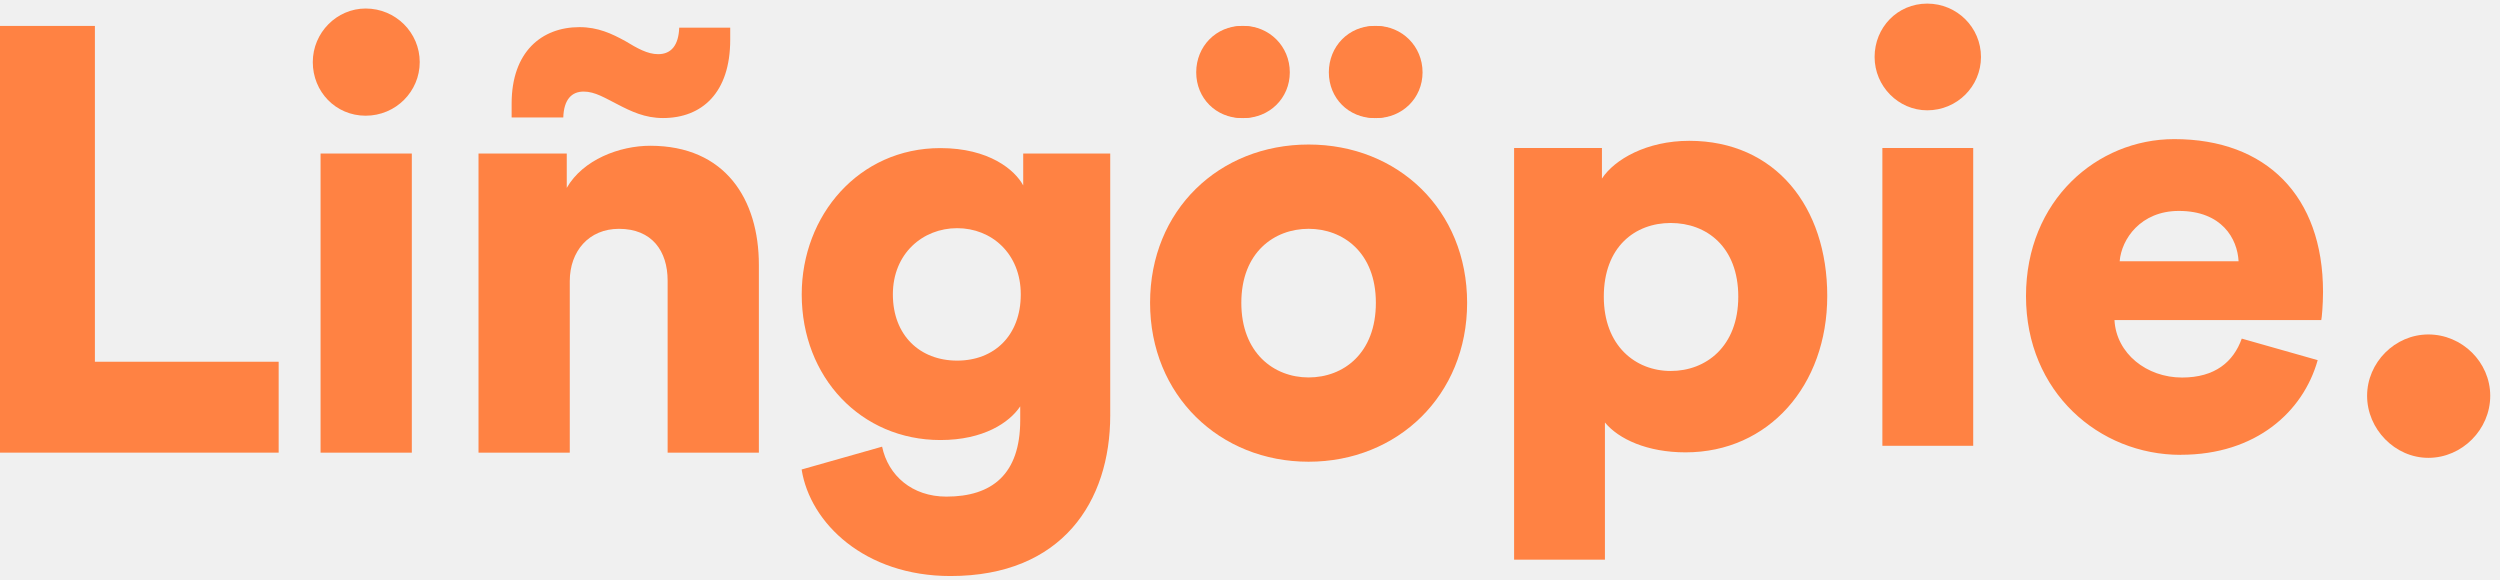
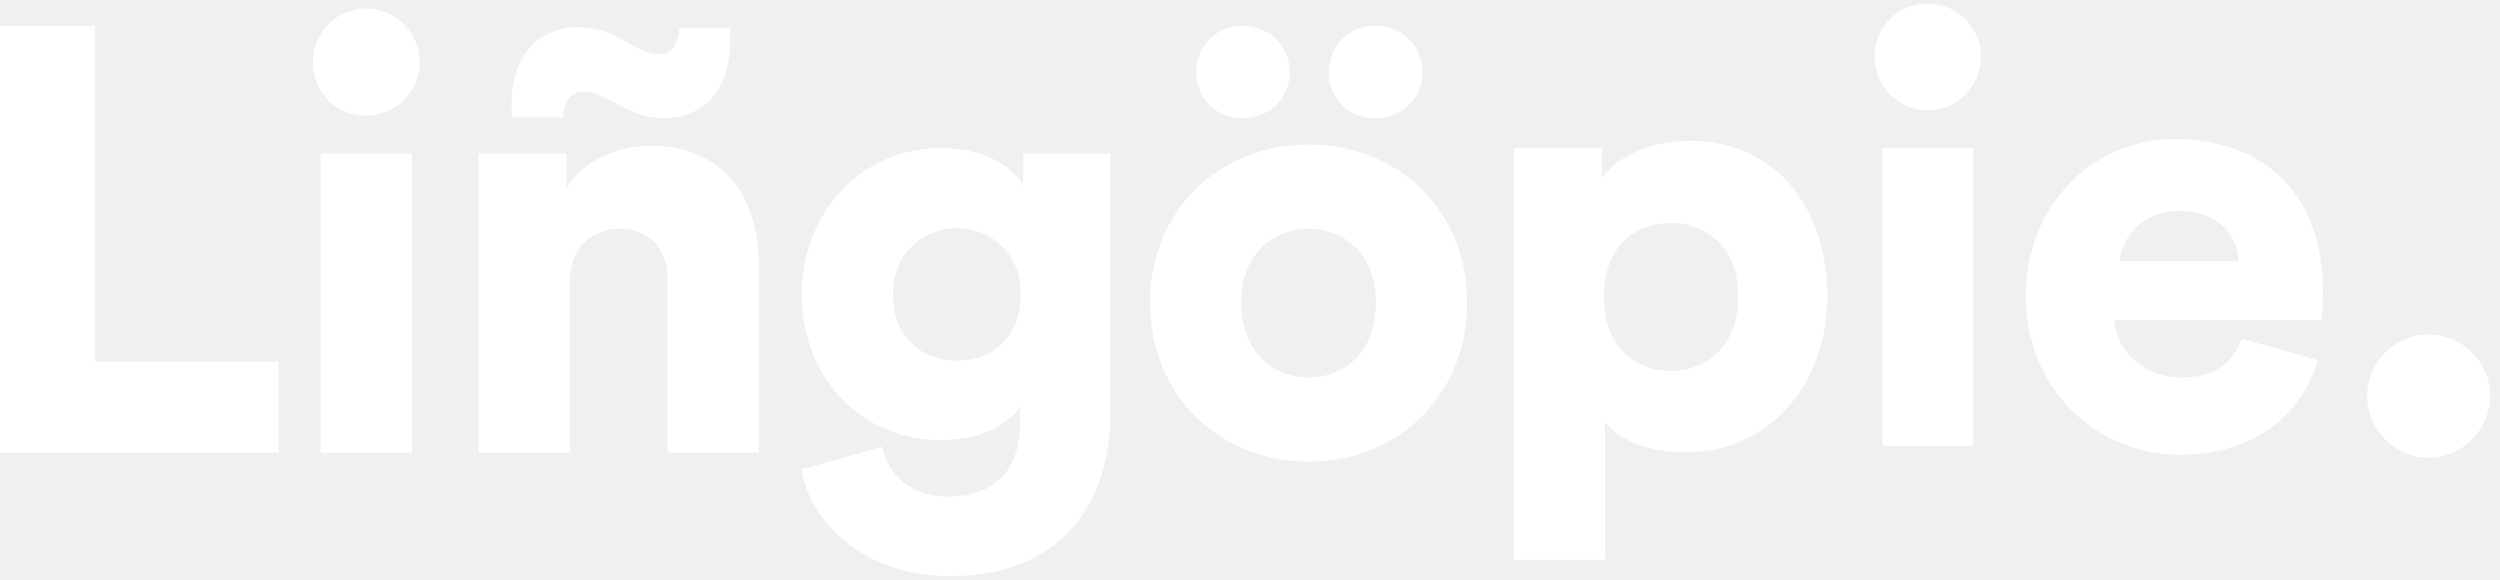
<svg xmlns="http://www.w3.org/2000/svg" width="138" height="32" viewBox="0 0 138 32" fill="none">
  <g clip-path="url(#clip0_1078_7658)">
-     <path fill-rule="evenodd" clip-rule="evenodd" d="M63.484 16.715C63.484 21.831 67.328 25.487 72.234 25.487C77.141 25.487 80.985 21.831 80.985 16.715C80.985 11.598 77.173 7.978 72.234 7.978C67.296 7.978 63.484 11.598 63.484 16.715ZM68.521 16.715C68.521 13.926 70.344 12.63 72.234 12.63C74.125 12.63 75.948 13.926 75.948 16.715C75.948 19.503 74.161 20.835 72.234 20.835C70.308 20.835 68.521 19.472 68.521 16.715Z" fill="#FF8243" />
-     <path fill-rule="evenodd" clip-rule="evenodd" d="M52.468 31.797C58.635 31.797 61.285 27.677 61.285 22.927V8.474H56.481V10.235C56.017 9.373 54.591 8.175 51.91 8.175C47.401 8.175 44.255 11.898 44.255 16.25C44.255 20.835 47.535 24.29 51.91 24.29C54.296 24.29 55.722 23.324 56.316 22.431V23.195C56.316 26.184 54.756 27.413 52.24 27.413C50.35 27.413 49.027 26.252 48.692 24.656L44.25 25.916C44.715 28.875 47.731 31.797 52.468 31.797ZM49.286 16.25C49.286 13.989 50.944 12.595 52.835 12.595C54.725 12.595 56.347 13.989 56.347 16.25C56.347 18.511 54.89 19.906 52.835 19.906C50.779 19.906 49.286 18.511 49.286 16.25Z" fill="#FF8243" />
-     <path fill-rule="evenodd" clip-rule="evenodd" d="M106.383 6.089C108.032 6.089 109.35 4.766 109.35 3.144C109.35 1.521 108.032 0.199 106.383 0.199C104.734 0.199 103.478 1.521 103.478 3.144C103.478 4.766 104.796 6.089 106.383 6.089ZM88.592 23.321V30.895H83.578V8.171H88.427V9.856C89.12 8.797 90.903 7.773 93.244 7.773C97.995 7.773 100.864 11.411 100.864 16.34C100.864 21.269 97.633 24.97 93.043 24.97C90.934 24.97 89.347 24.241 88.588 23.316L88.592 23.321ZM88.53 16.376C88.53 19.089 90.277 20.478 92.225 20.478C94.174 20.478 95.953 19.124 95.953 16.376C95.953 13.628 94.205 12.309 92.225 12.309C90.246 12.309 88.53 13.632 88.53 16.376ZM108.921 8.171V24.608H103.907V8.171H108.921ZM120.379 25.104C124.536 25.104 127.141 22.722 127.936 19.88L123.745 18.691C123.284 19.982 122.261 20.84 120.447 20.84C118.498 20.84 116.818 19.518 116.719 17.668H128.133C128.164 17.569 128.231 16.809 128.231 16.112C128.231 10.821 125.099 7.679 120.018 7.679C115.763 7.679 111.835 11.053 111.835 16.345C111.835 21.636 115.861 25.108 120.379 25.108V25.104ZM117.005 14.423H123.57C123.503 13.167 122.645 11.643 120.272 11.643C118.163 11.643 117.104 13.199 117.005 14.423Z" fill="#FF8243" />
-     <path fill-rule="evenodd" clip-rule="evenodd" d="M134.047 25.273C132.192 25.273 130.664 23.677 130.664 21.85C130.664 20.022 132.188 18.462 134.047 18.462C135.906 18.462 137.461 19.991 137.461 21.85C137.461 23.709 135.906 25.273 134.047 25.273Z" fill="#FF8243" />
-     <path fill-rule="evenodd" clip-rule="evenodd" d="M26.414 8.475H31.285V10.37C32.179 8.81 34.203 8.046 35.893 8.046C40.035 8.046 41.89 11 41.89 14.624V24.988H36.853V15.487C36.853 13.86 35.991 12.631 34.168 12.631C32.51 12.631 31.451 13.86 31.451 15.522V24.988H26.414V8.475Z" fill="#FF8243" />
-     <path fill-rule="evenodd" clip-rule="evenodd" d="M17.695 24.987H22.732V8.475H17.695V24.987Z" fill="#FF8243" />
-     <path fill-rule="evenodd" clip-rule="evenodd" d="M20.184 0.47C21.842 0.47 23.169 1.802 23.169 3.428C23.169 5.055 21.842 6.387 20.184 6.387C18.526 6.387 17.266 5.06 17.266 3.428C17.266 1.797 18.593 0.47 20.184 0.47Z" fill="#FF8243" />
-     <path fill-rule="evenodd" clip-rule="evenodd" d="M0 24.986V1.431H5.238V19.968H15.382V24.986H0Z" fill="#FF8243" />
-     <path fill-rule="evenodd" clip-rule="evenodd" d="M28.242 5.716C28.242 2.861 29.9 1.498 31.987 1.498C33.015 1.498 33.779 1.864 34.508 2.262C35.169 2.659 35.732 2.99 36.331 2.99C37.059 2.99 37.457 2.49 37.493 1.529H40.308V2.195C40.308 5.117 38.753 6.516 36.595 6.516C35.598 6.516 34.838 6.15 34.074 5.752C33.413 5.421 32.85 5.055 32.219 5.055C31.558 5.055 31.125 5.488 31.093 6.485H28.242V5.721V5.716Z" fill="#FF8243" />
-     <path fill-rule="evenodd" clip-rule="evenodd" d="M68.552 1.431C69.977 1.431 71.103 2.562 71.103 3.992C71.103 5.422 69.977 6.517 68.552 6.517C67.126 6.517 66.031 5.422 66.031 3.992C66.031 2.562 67.126 1.431 68.552 1.431Z" fill="#FF8243" />
-     <path fill-rule="evenodd" clip-rule="evenodd" d="M75.872 1.431C77.298 1.431 78.424 2.562 78.424 3.992C78.424 5.422 77.298 6.517 75.872 6.517C74.446 6.517 73.352 5.422 73.352 3.992C73.352 2.562 74.446 1.431 75.872 1.431Z" fill="#FF8243" />
-     <path fill-rule="evenodd" clip-rule="evenodd" d="M68.645 1.431C70.071 1.431 71.197 2.562 71.197 3.992C71.197 5.422 70.071 6.517 68.645 6.517C67.22 6.517 66.125 5.422 66.125 3.992C66.125 2.562 67.22 1.431 68.645 1.431Z" fill="#FF8243" />
-     <path fill-rule="evenodd" clip-rule="evenodd" d="M75.974 1.431C77.399 1.431 78.525 2.562 78.525 3.992C78.525 5.422 77.399 6.517 75.974 6.517C74.548 6.517 73.453 5.422 73.453 3.992C73.453 2.562 74.548 1.431 75.974 1.431Z" fill="#FF8243" />
+     <path fill-rule="evenodd" clip-rule="evenodd" d="M63.484 16.715C63.484 21.831 67.328 25.487 72.234 25.487C77.141 25.487 80.985 21.831 80.985 16.715C80.985 11.598 77.173 7.978 72.234 7.978C67.296 7.978 63.484 11.598 63.484 16.715ZM68.521 16.715C68.521 13.926 70.344 12.63 72.234 12.63C74.125 12.63 75.948 13.926 75.948 16.715C75.948 19.503 74.161 20.835 72.234 20.835C70.308 20.835 68.521 19.472 68.521 16.715Z" fill="#FFFFFF" />
+     <path fill-rule="evenodd" clip-rule="evenodd" d="M52.468 31.797C58.635 31.797 61.285 27.677 61.285 22.927V8.474H56.481V10.235C56.017 9.373 54.591 8.175 51.91 8.175C47.401 8.175 44.255 11.898 44.255 16.25C44.255 20.835 47.535 24.29 51.91 24.29C54.296 24.29 55.722 23.324 56.316 22.431V23.195C56.316 26.184 54.756 27.413 52.24 27.413C50.35 27.413 49.027 26.252 48.692 24.656L44.25 25.916C44.715 28.875 47.731 31.797 52.468 31.797ZM49.286 16.25C49.286 13.989 50.944 12.595 52.835 12.595C54.725 12.595 56.347 13.989 56.347 16.25C56.347 18.511 54.89 19.906 52.835 19.906C50.779 19.906 49.286 18.511 49.286 16.25Z" fill="#FFFFFF" />
+     <path fill-rule="evenodd" clip-rule="evenodd" d="M106.383 6.089C108.032 6.089 109.35 4.766 109.35 3.144C109.35 1.521 108.032 0.199 106.383 0.199C104.734 0.199 103.478 1.521 103.478 3.144C103.478 4.766 104.796 6.089 106.383 6.089ZM88.592 23.321V30.895H83.578V8.171H88.427V9.856C89.12 8.797 90.903 7.773 93.244 7.773C97.995 7.773 100.864 11.411 100.864 16.34C100.864 21.269 97.633 24.97 93.043 24.97C90.934 24.97 89.347 24.241 88.588 23.316L88.592 23.321ZM88.53 16.376C88.53 19.089 90.277 20.478 92.225 20.478C94.174 20.478 95.953 19.124 95.953 16.376C95.953 13.628 94.205 12.309 92.225 12.309C90.246 12.309 88.53 13.632 88.53 16.376ZM108.921 8.171V24.608H103.907V8.171H108.921ZM120.379 25.104C124.536 25.104 127.141 22.722 127.936 19.88L123.745 18.691C123.284 19.982 122.261 20.84 120.447 20.84C118.498 20.84 116.818 19.518 116.719 17.668H128.133C128.164 17.569 128.231 16.809 128.231 16.112C128.231 10.821 125.099 7.679 120.018 7.679C115.763 7.679 111.835 11.053 111.835 16.345C111.835 21.636 115.861 25.108 120.379 25.108V25.104ZM117.005 14.423H123.57C123.503 13.167 122.645 11.643 120.272 11.643C118.163 11.643 117.104 13.199 117.005 14.423Z" fill="#FFFFFF" />
+     <path fill-rule="evenodd" clip-rule="evenodd" d="M134.047 25.273C132.192 25.273 130.664 23.677 130.664 21.85C130.664 20.022 132.188 18.462 134.047 18.462C135.906 18.462 137.461 19.991 137.461 21.85C137.461 23.709 135.906 25.273 134.047 25.273Z" fill="#FFFFFF" />
+     <path fill-rule="evenodd" clip-rule="evenodd" d="M26.414 8.475H31.285V10.37C32.179 8.81 34.203 8.046 35.893 8.046C40.035 8.046 41.89 11 41.89 14.624V24.988H36.853V15.487C36.853 13.86 35.991 12.631 34.168 12.631C32.51 12.631 31.451 13.86 31.451 15.522V24.988H26.414V8.475Z" fill="#FFFFFF" />
+     <path fill-rule="evenodd" clip-rule="evenodd" d="M17.695 24.987H22.732V8.475H17.695V24.987Z" fill="#FFFFFF" />
+     <path fill-rule="evenodd" clip-rule="evenodd" d="M20.184 0.47C21.842 0.47 23.169 1.802 23.169 3.428C23.169 5.055 21.842 6.387 20.184 6.387C18.526 6.387 17.266 5.06 17.266 3.428C17.266 1.797 18.593 0.47 20.184 0.47Z" fill="#FFFFFF" />
+     <path fill-rule="evenodd" clip-rule="evenodd" d="M0 24.986V1.431H5.238V19.968H15.382V24.986H0Z" fill="#FFFFFF" />
+     <path fill-rule="evenodd" clip-rule="evenodd" d="M28.242 5.716C28.242 2.861 29.9 1.498 31.987 1.498C33.015 1.498 33.779 1.864 34.508 2.262C35.169 2.659 35.732 2.99 36.331 2.99C37.059 2.99 37.457 2.49 37.493 1.529H40.308V2.195C40.308 5.117 38.753 6.516 36.595 6.516C35.598 6.516 34.838 6.15 34.074 5.752C33.413 5.421 32.85 5.055 32.219 5.055C31.558 5.055 31.125 5.488 31.093 6.485H28.242V5.721V5.716Z" fill="#FFFFFF" />
+     <path fill-rule="evenodd" clip-rule="evenodd" d="M68.552 1.431C69.977 1.431 71.103 2.562 71.103 3.992C71.103 5.422 69.977 6.517 68.552 6.517C67.126 6.517 66.031 5.422 66.031 3.992C66.031 2.562 67.126 1.431 68.552 1.431Z" fill="#FFFFFF" />
+     <path fill-rule="evenodd" clip-rule="evenodd" d="M75.872 1.431C77.298 1.431 78.424 2.562 78.424 3.992C78.424 5.422 77.298 6.517 75.872 6.517C74.446 6.517 73.352 5.422 73.352 3.992C73.352 2.562 74.446 1.431 75.872 1.431Z" fill="#FFFFFF" />
+     <path fill-rule="evenodd" clip-rule="evenodd" d="M68.645 1.431C70.071 1.431 71.197 2.562 71.197 3.992C71.197 5.422 70.071 6.517 68.645 6.517C67.22 6.517 66.125 5.422 66.125 3.992C66.125 2.562 67.22 1.431 68.645 1.431Z" fill="#FFFFFF" />
+     <path fill-rule="evenodd" clip-rule="evenodd" d="M75.974 1.431C77.399 1.431 78.525 2.562 78.525 3.992C78.525 5.422 77.399 6.517 75.974 6.517C74.548 6.517 73.453 5.422 73.453 3.992C73.453 2.562 74.548 1.431 75.974 1.431Z" fill="#FFFFFF" />
  </g>
  <defs>
    <clipPath id="clip0_1078_7658">
      <rect width="137.459" height="31.595" fill="white" transform="translate(0 0.202454)" />
    </clipPath>
  </defs>
</svg>
